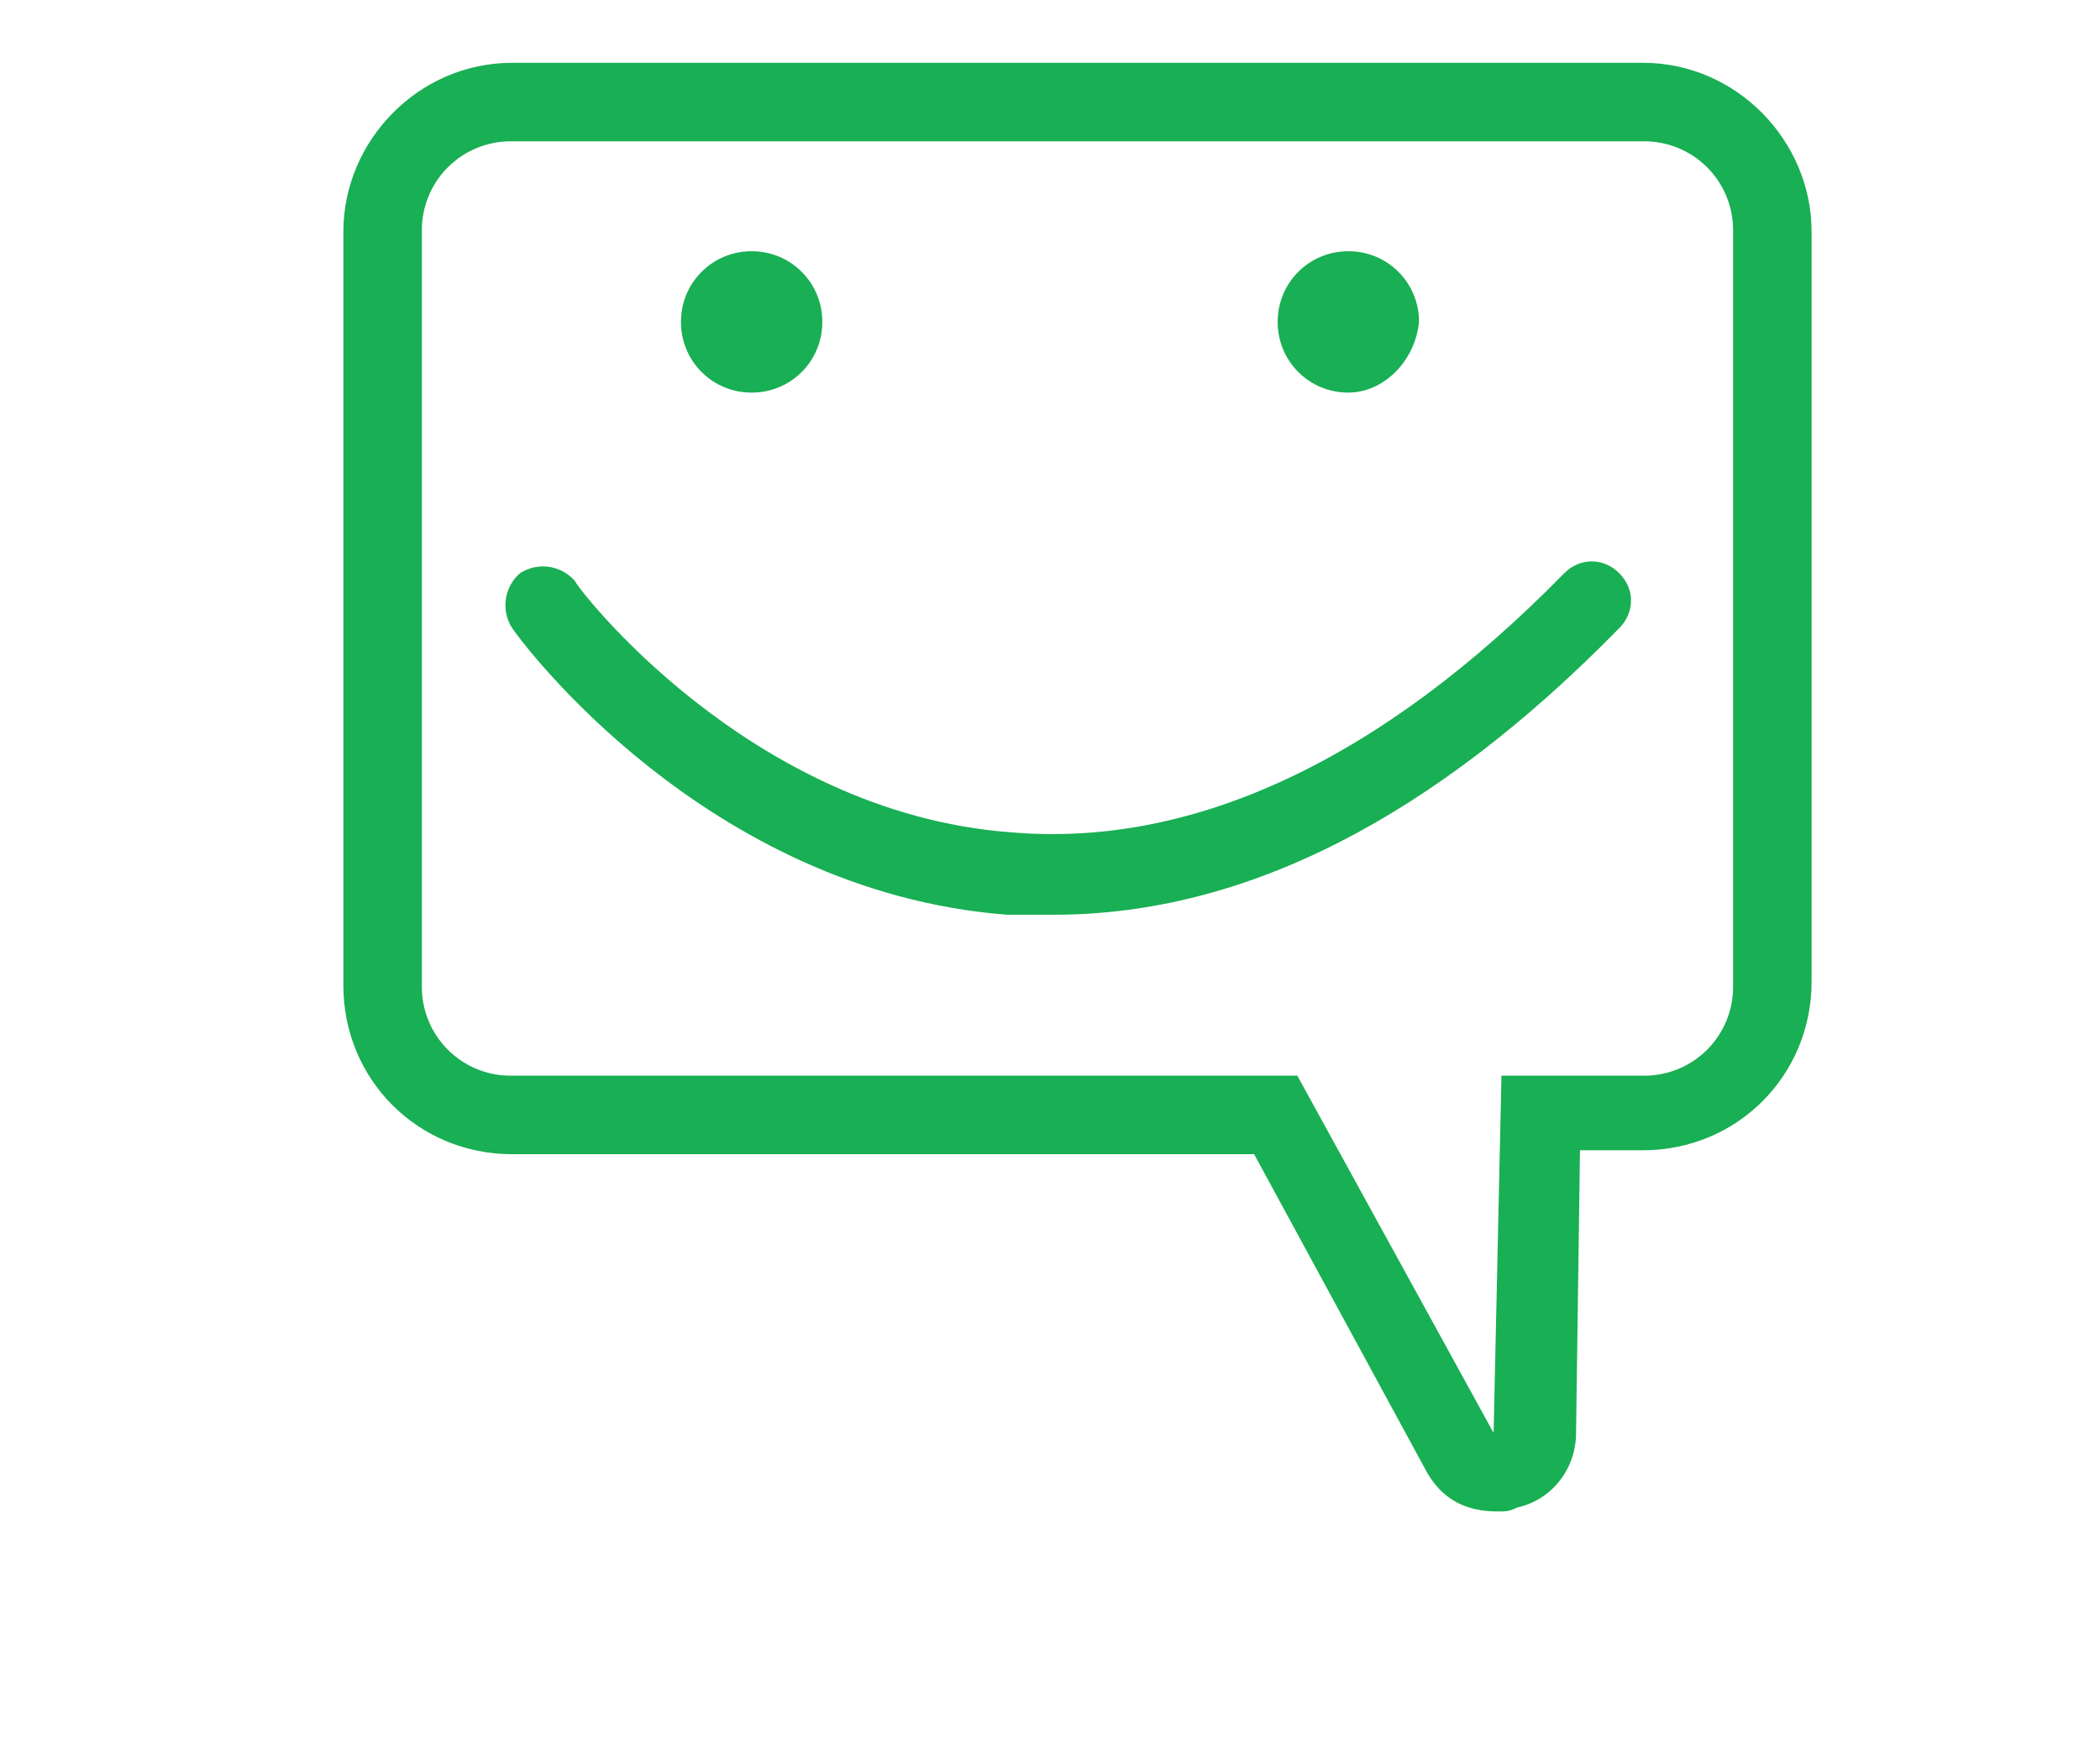
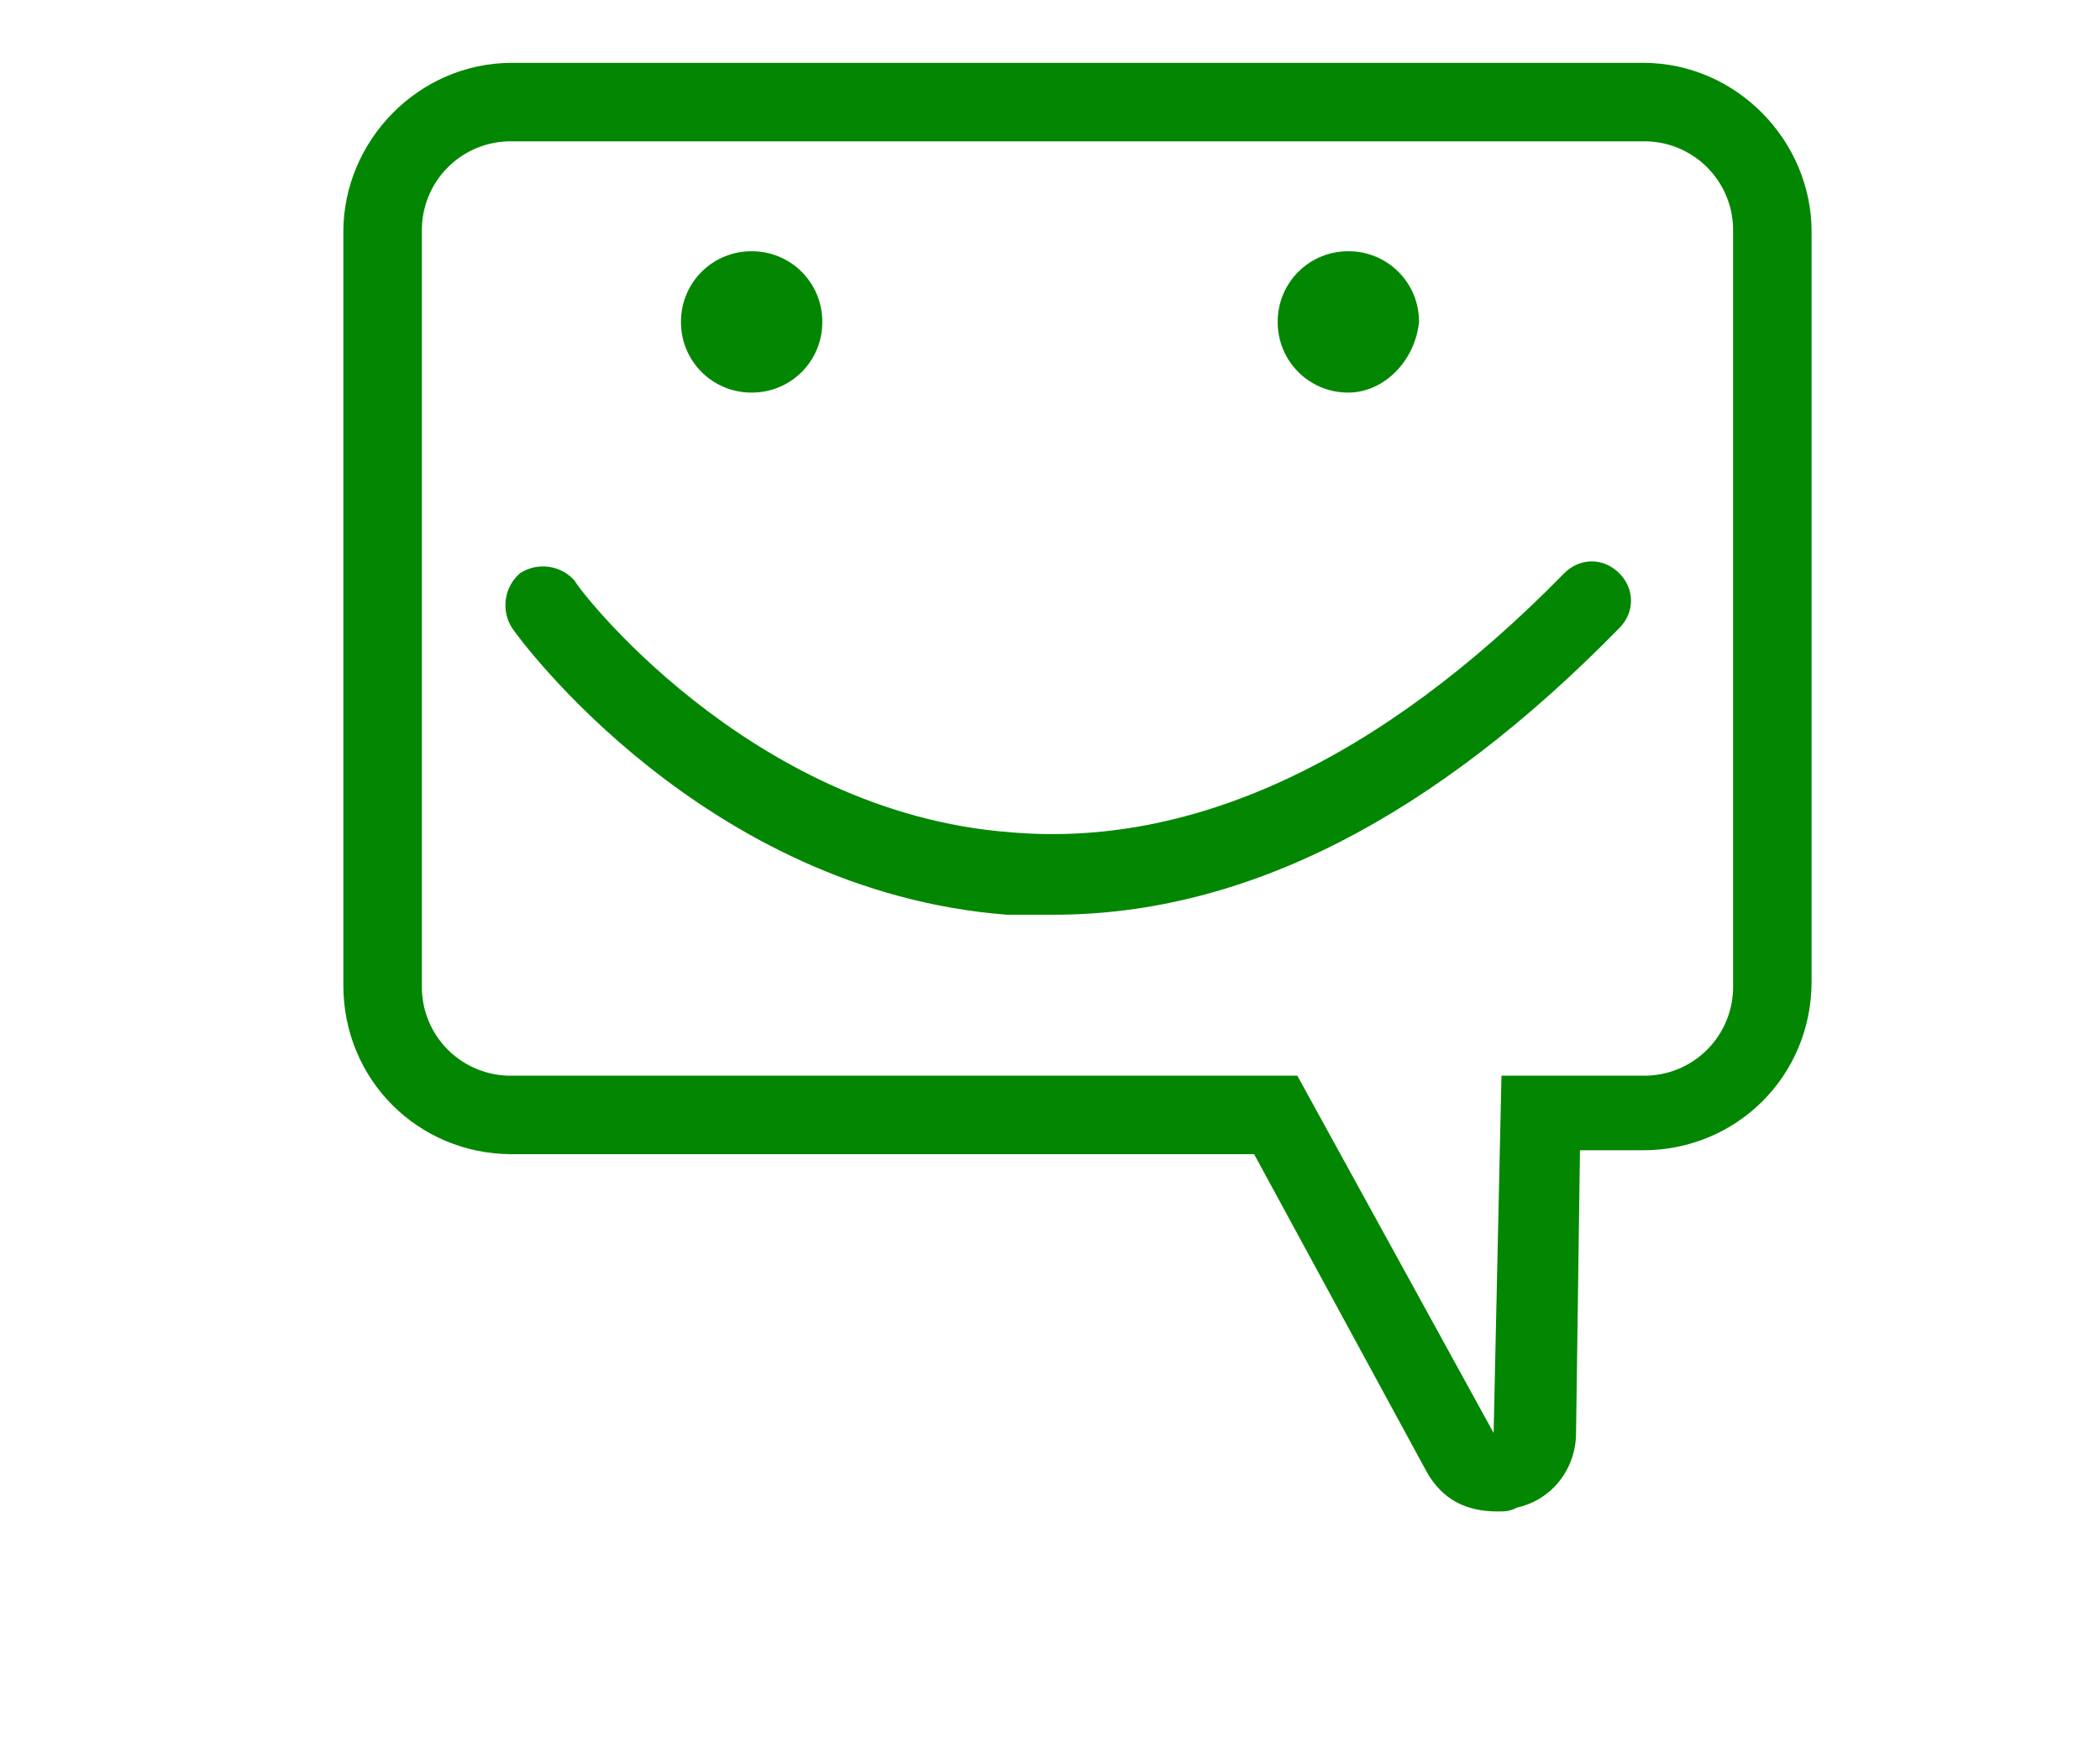
- <svg xmlns="http://www.w3.org/2000/svg" width="48" height="40.2" viewBox="0 0 48 44.8" fill="#19af54">
+ <svg xmlns="http://www.w3.org/2000/svg" width="48" height="40.2" viewBox="0 0 48 44.8" fill="#038702">
  <path d="M39.1 3.6a2.26 2.26 0 0 1 2.3 2.3v19.2a2.26 2.26 0 0 1-2.3 2.3h-3.6l-.2 9.1-5-9.1h-20A2.26 2.26 0 0 1 8 25.1V5.9a2.26 2.26 0 0 1 2.3-2.3h28.8m0-2H10.3C7.9 1.6 6 3.6 6 5.9v19.2c0 2.4 1.9 4.3 4.3 4.3h18.9l4.4 8.1c.4.7 1 1 1.8 1 .2 0 .3 0 .5-.1.9-.2 1.5-1 1.5-1.9l.1-7.2h1.6c2.4 0 4.3-1.9 4.3-4.3V5.9c0-2.3-1.9-4.3-4.3-4.3h0zm-15 21.7h-1.2c-7.7-.6-12.4-7-12.6-7.3a1.08 1.08 0 0 1 .2-1.4 1.08 1.08 0 0 1 1.4.2c0 .1 4.4 5.9 11.1 6.4 4.6.4 9.4-1.8 14.1-6.6.4-.4 1-.4 1.4 0s.4 1 0 1.4c-4.7 4.8-9.5 7.3-14.4 7.3zM16.4 10h0a1.79 1.79 0 0 1-1.8-1.8h0a1.79 1.79 0 0 1 1.8-1.8h0a1.79 1.79 0 0 1 1.8 1.8h0a1.79 1.79 0 0 1-1.8 1.8zm15.2 0h0a1.79 1.79 0 0 1-1.8-1.8h0a1.79 1.79 0 0 1 1.8-1.8h0a1.79 1.79 0 0 1 1.8 1.8h0c-.1 1-.9 1.8-1.8 1.8z" />
</svg>
